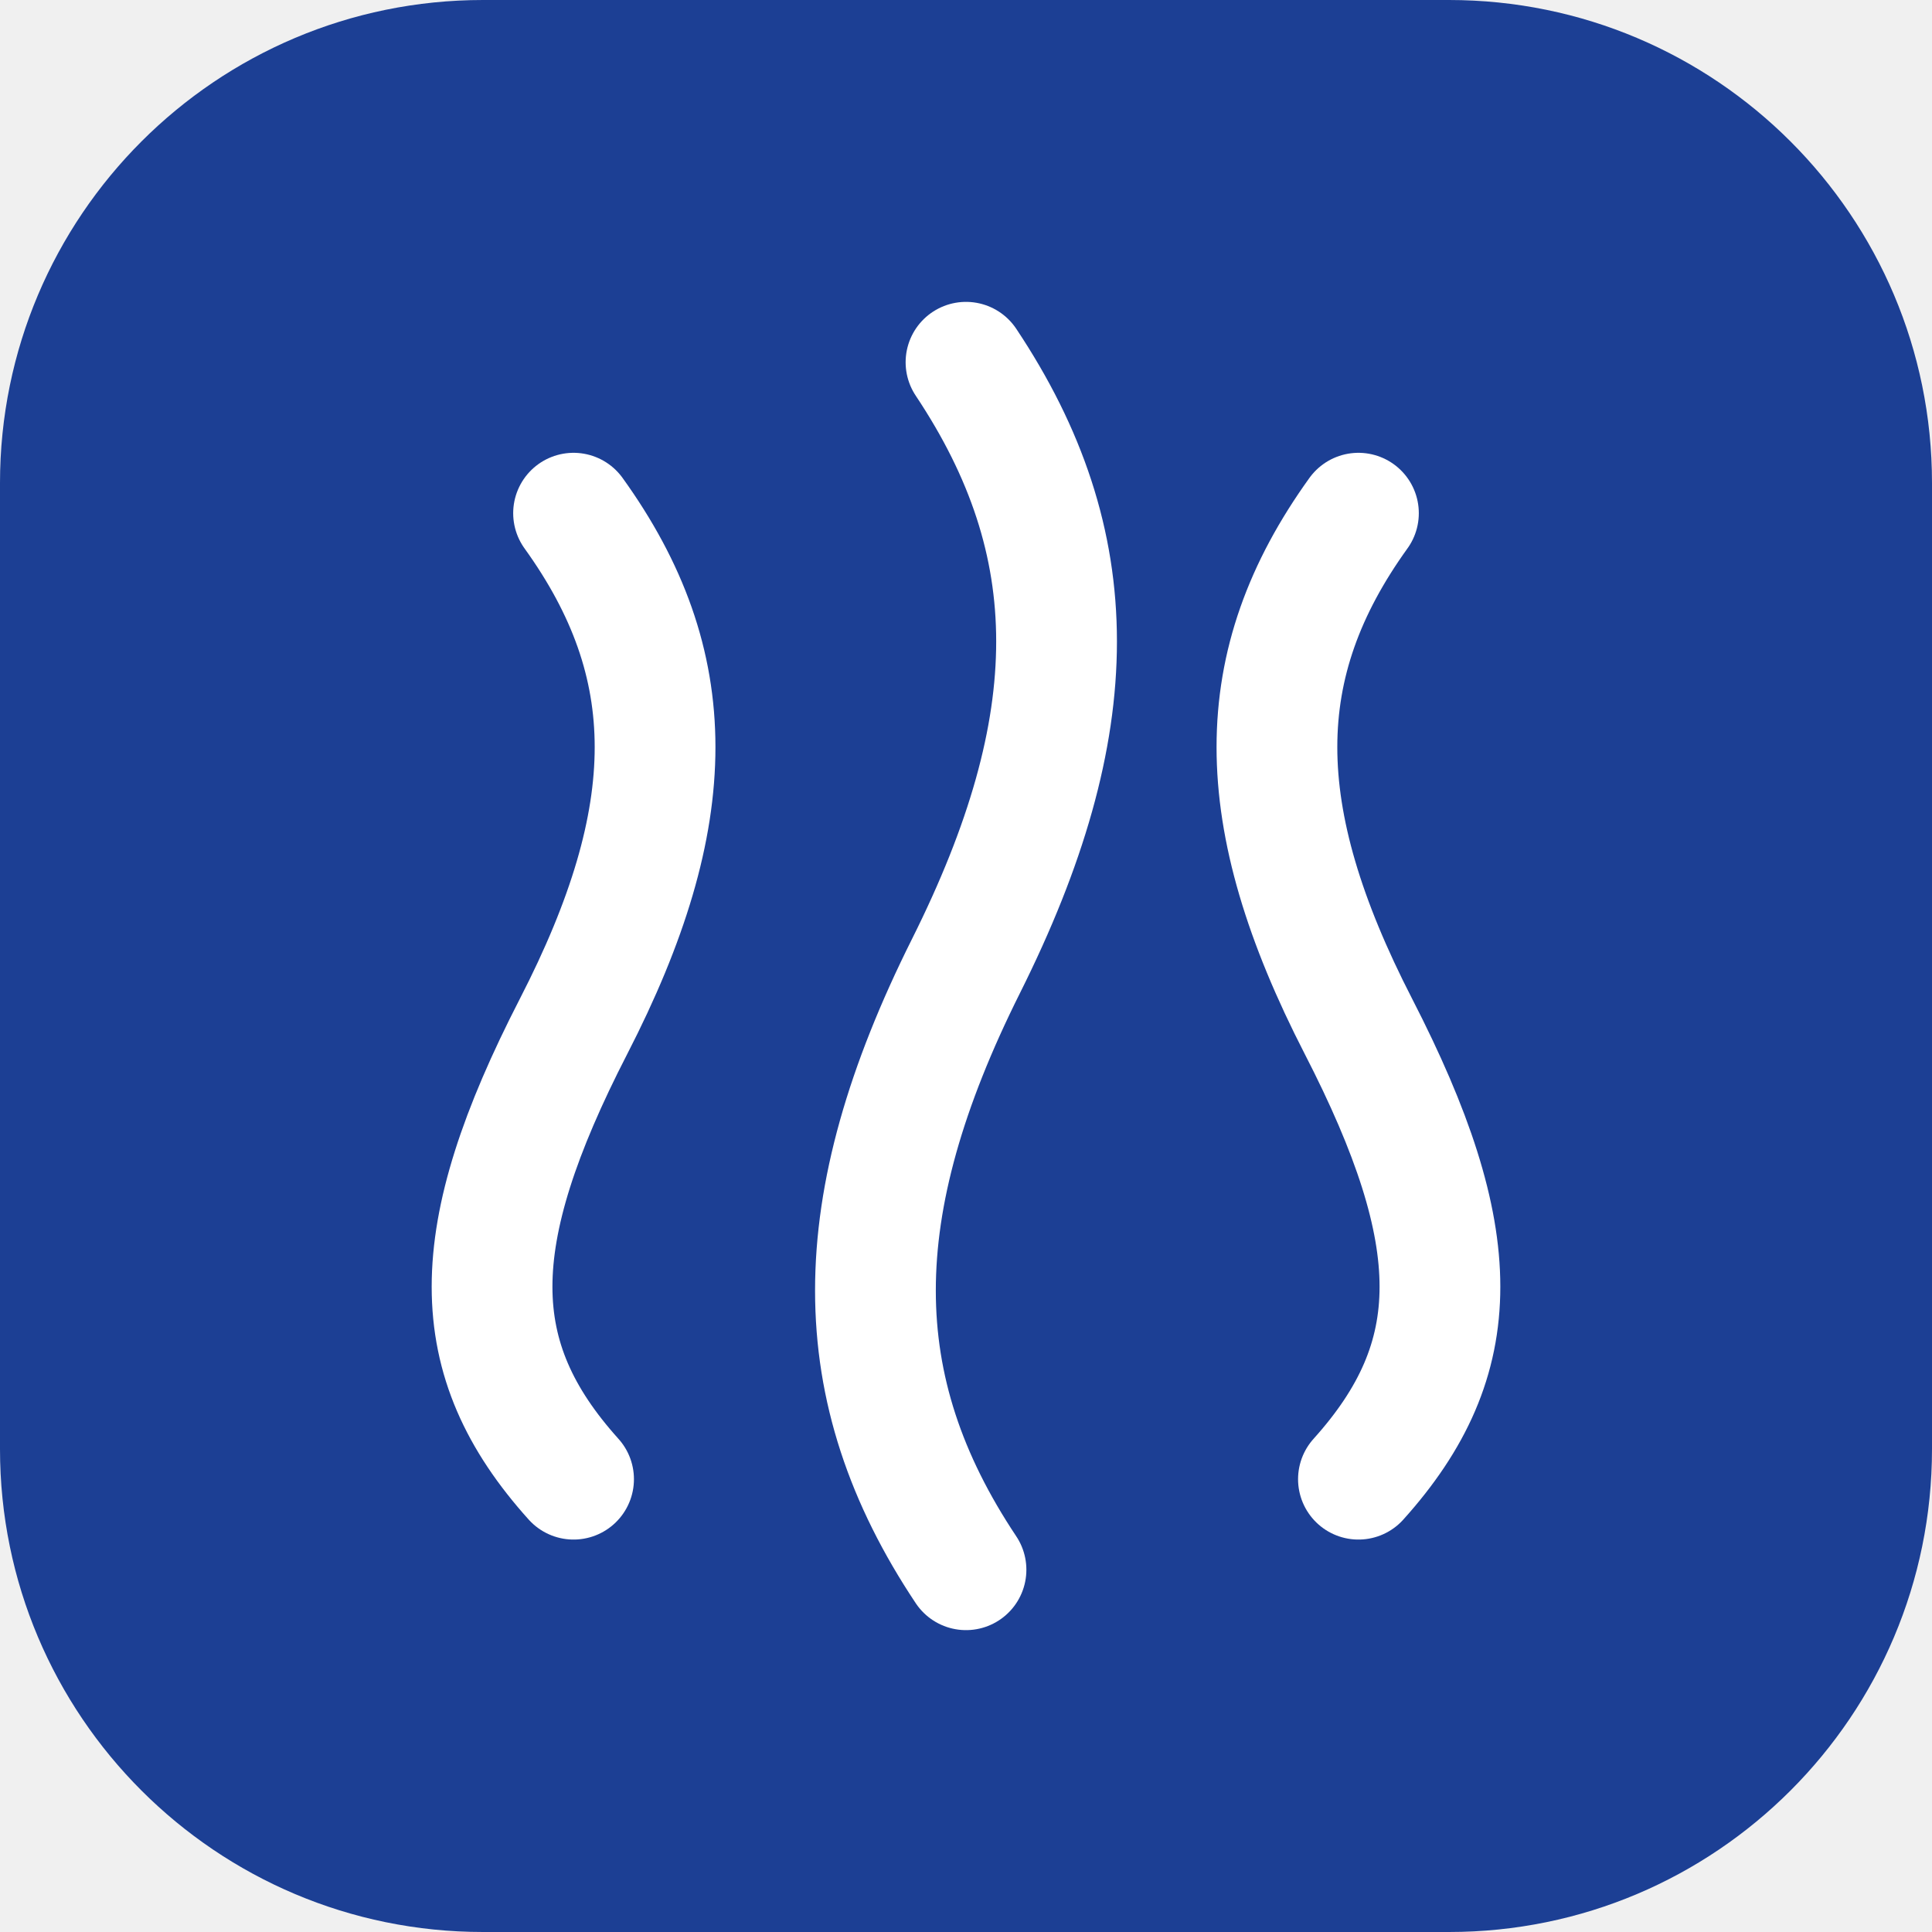
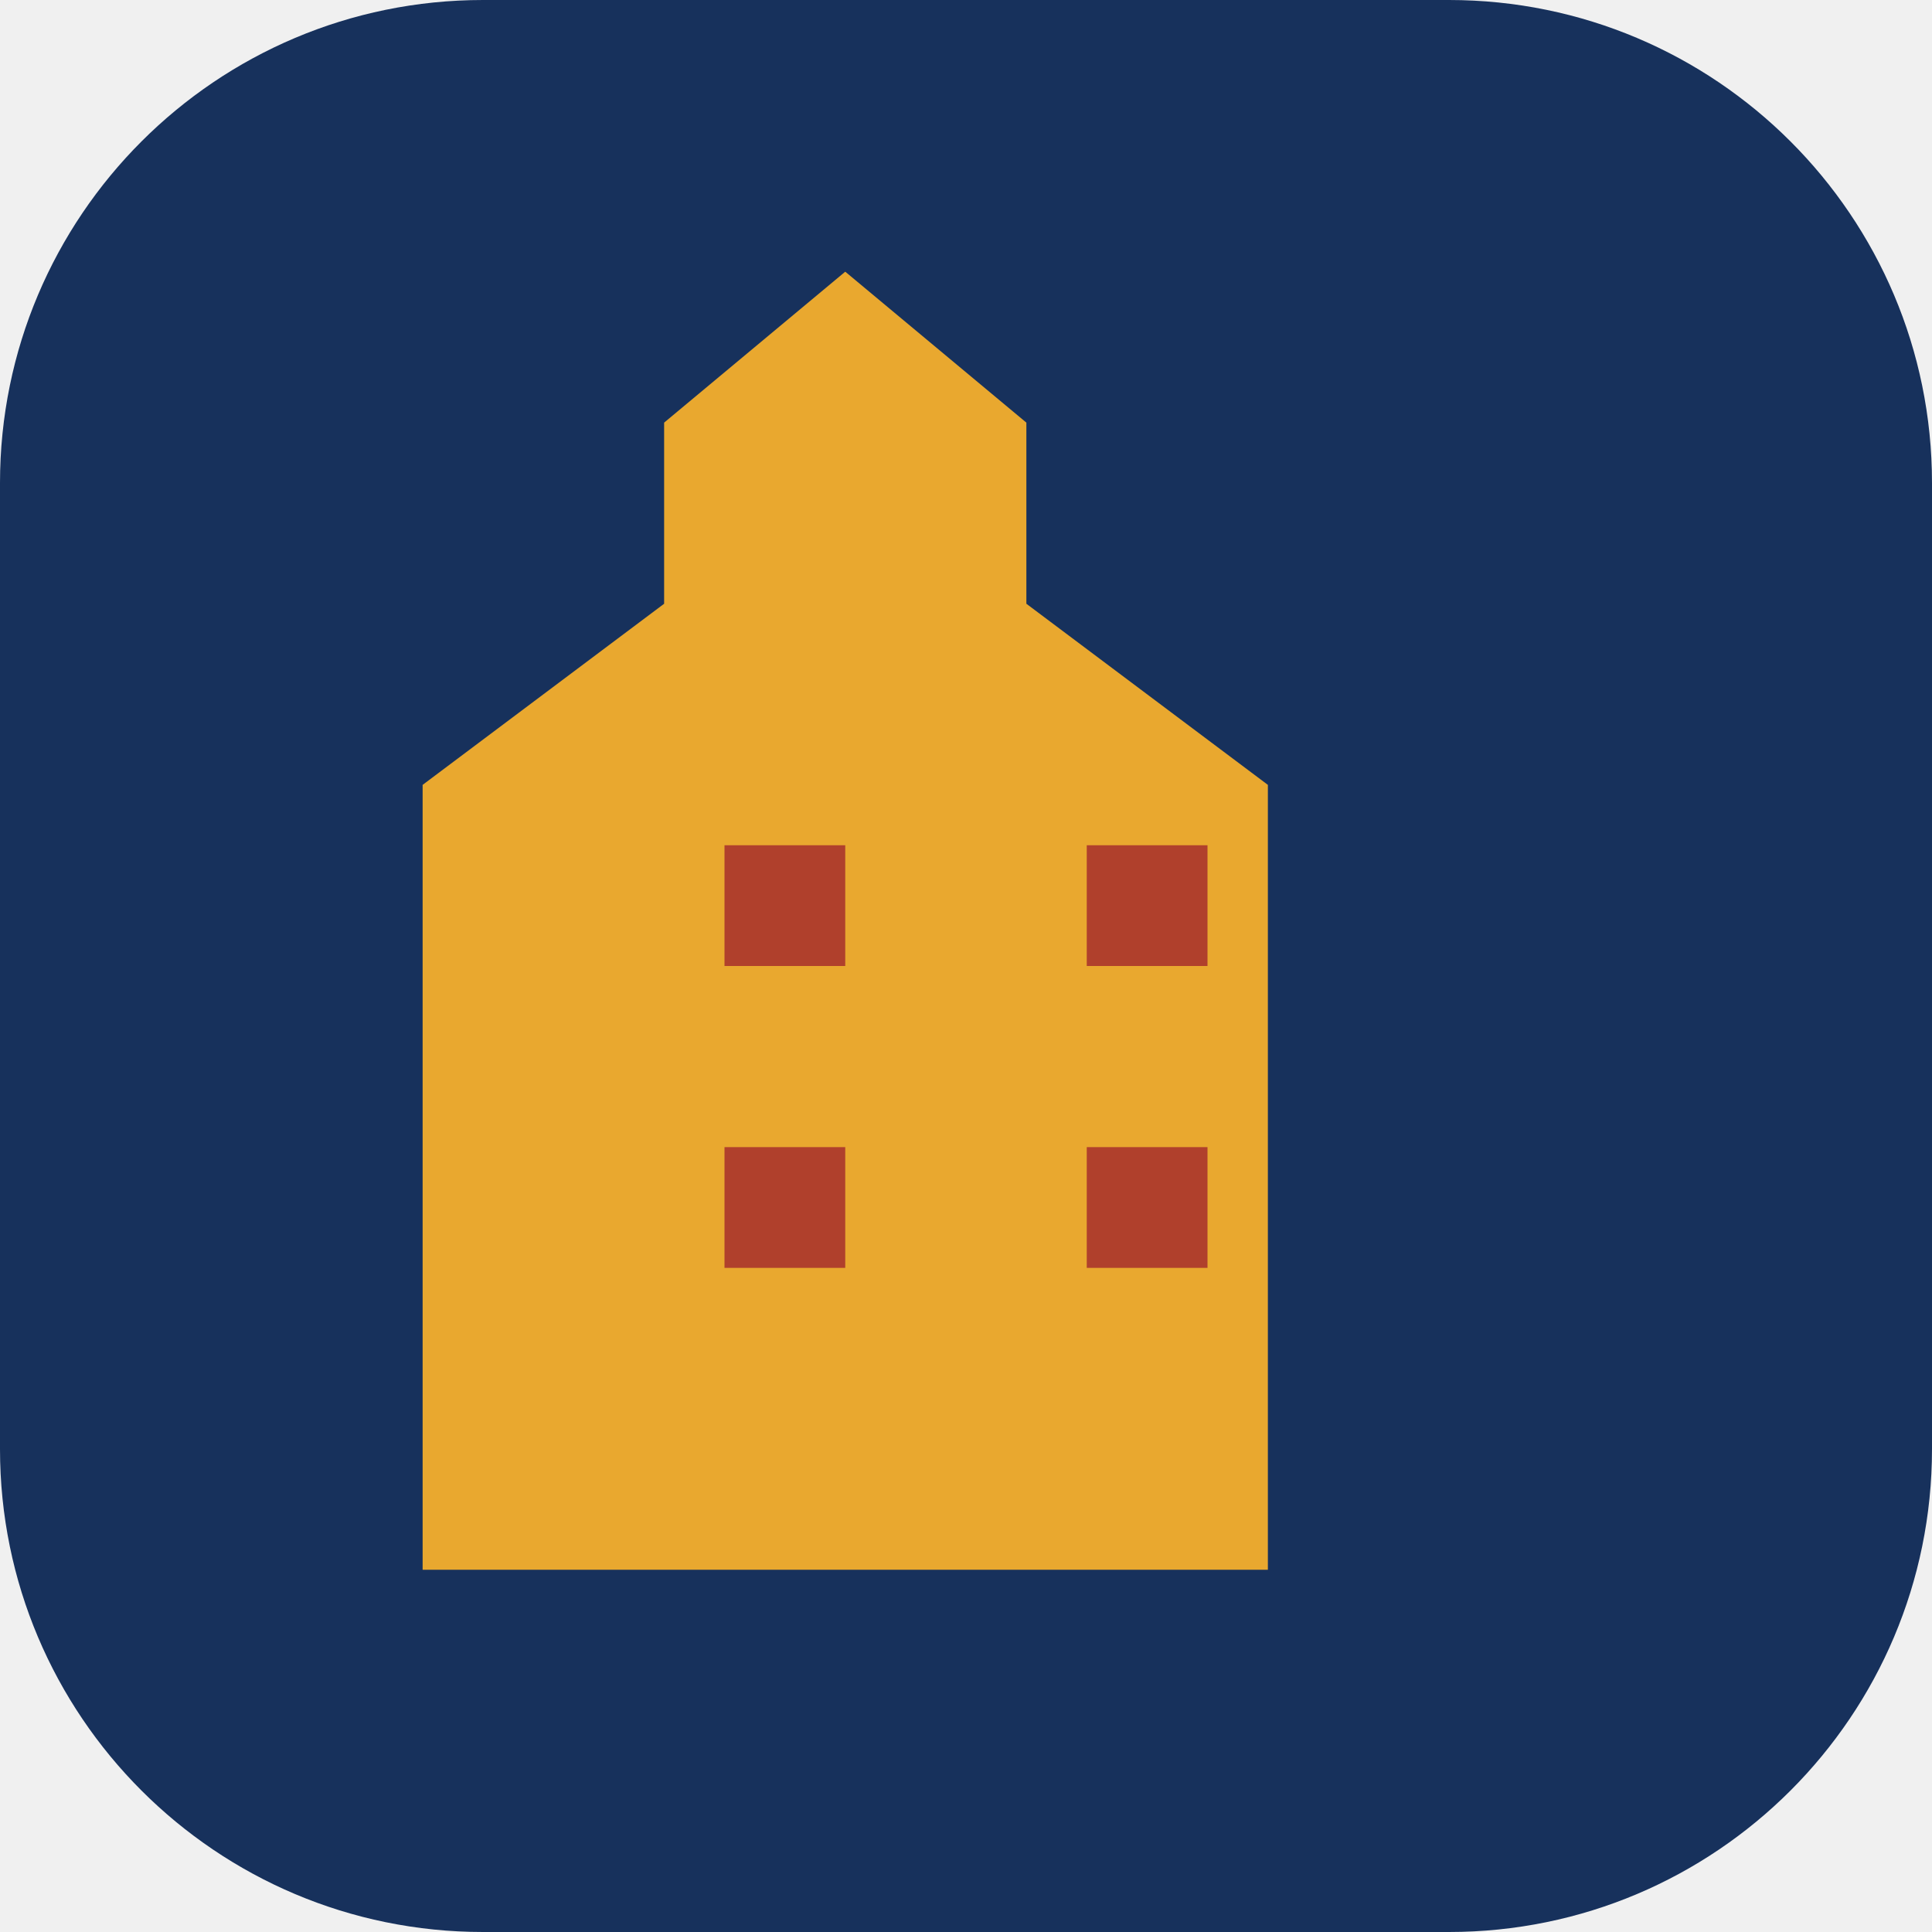
<svg xmlns="http://www.w3.org/2000/svg" viewBox="0 0 32 32">
-   <rect width="32" height="32" rx="8" fill="#1c3f94" />
-   <g fill="none" stroke="#fff" stroke-width="2" stroke-linecap="round">
-     <path d="M16 6c2 3 2 6 0 10s-2 7 0 10" />
-     <path d="M9.500 8.500c1.800 2.500 1.800 5 0 8.500s-1.800 5.500 0 7.500" />
-     <path d="M22.500 8.500c-1.800 2.500-1.800 5 0 8.500s1.800 5.500 0 7.500" />
-   </g>
+   <rect width="32" height="32" rx="8" fill="#17315c" />
+   <path d="M7 26V13l4-3V7l3-2.500L17 7v3l4 3v13z" fill="#e9a82f" />
+   <path d="M12 15h2m4 0h2M12 20h2m4 0h2" stroke="#b0402c" stroke-width="2" />
</svg>
